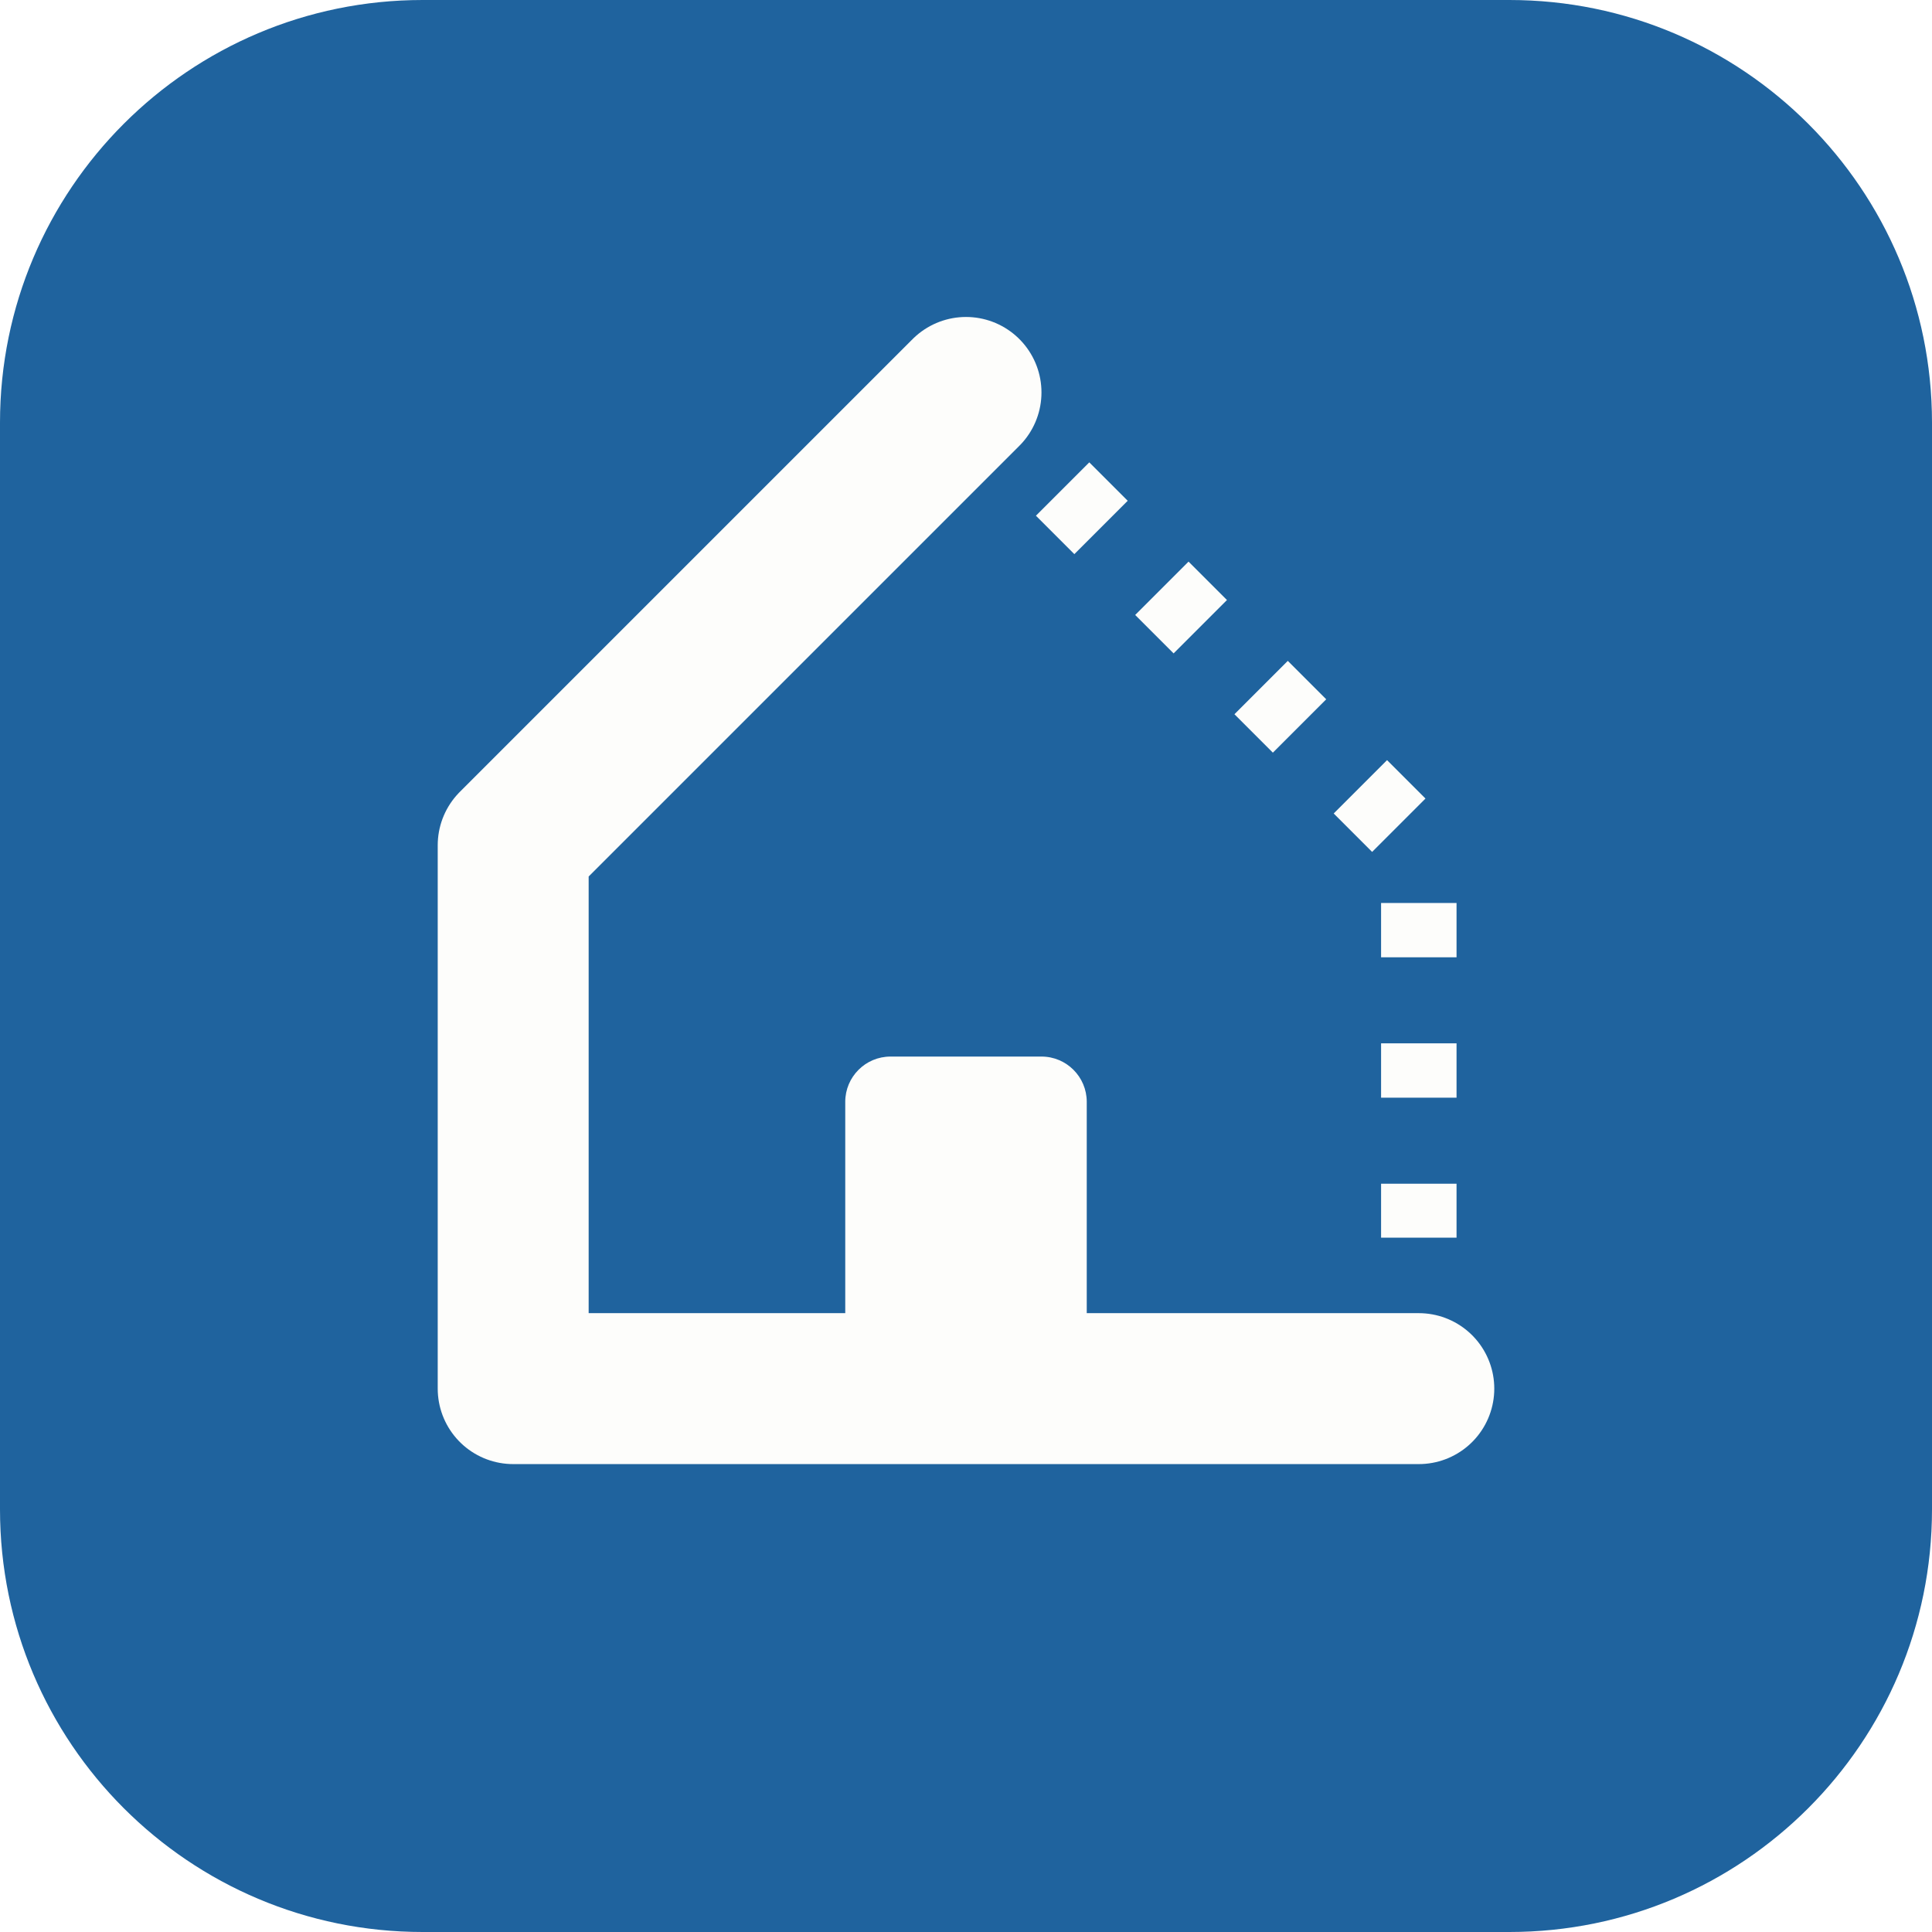
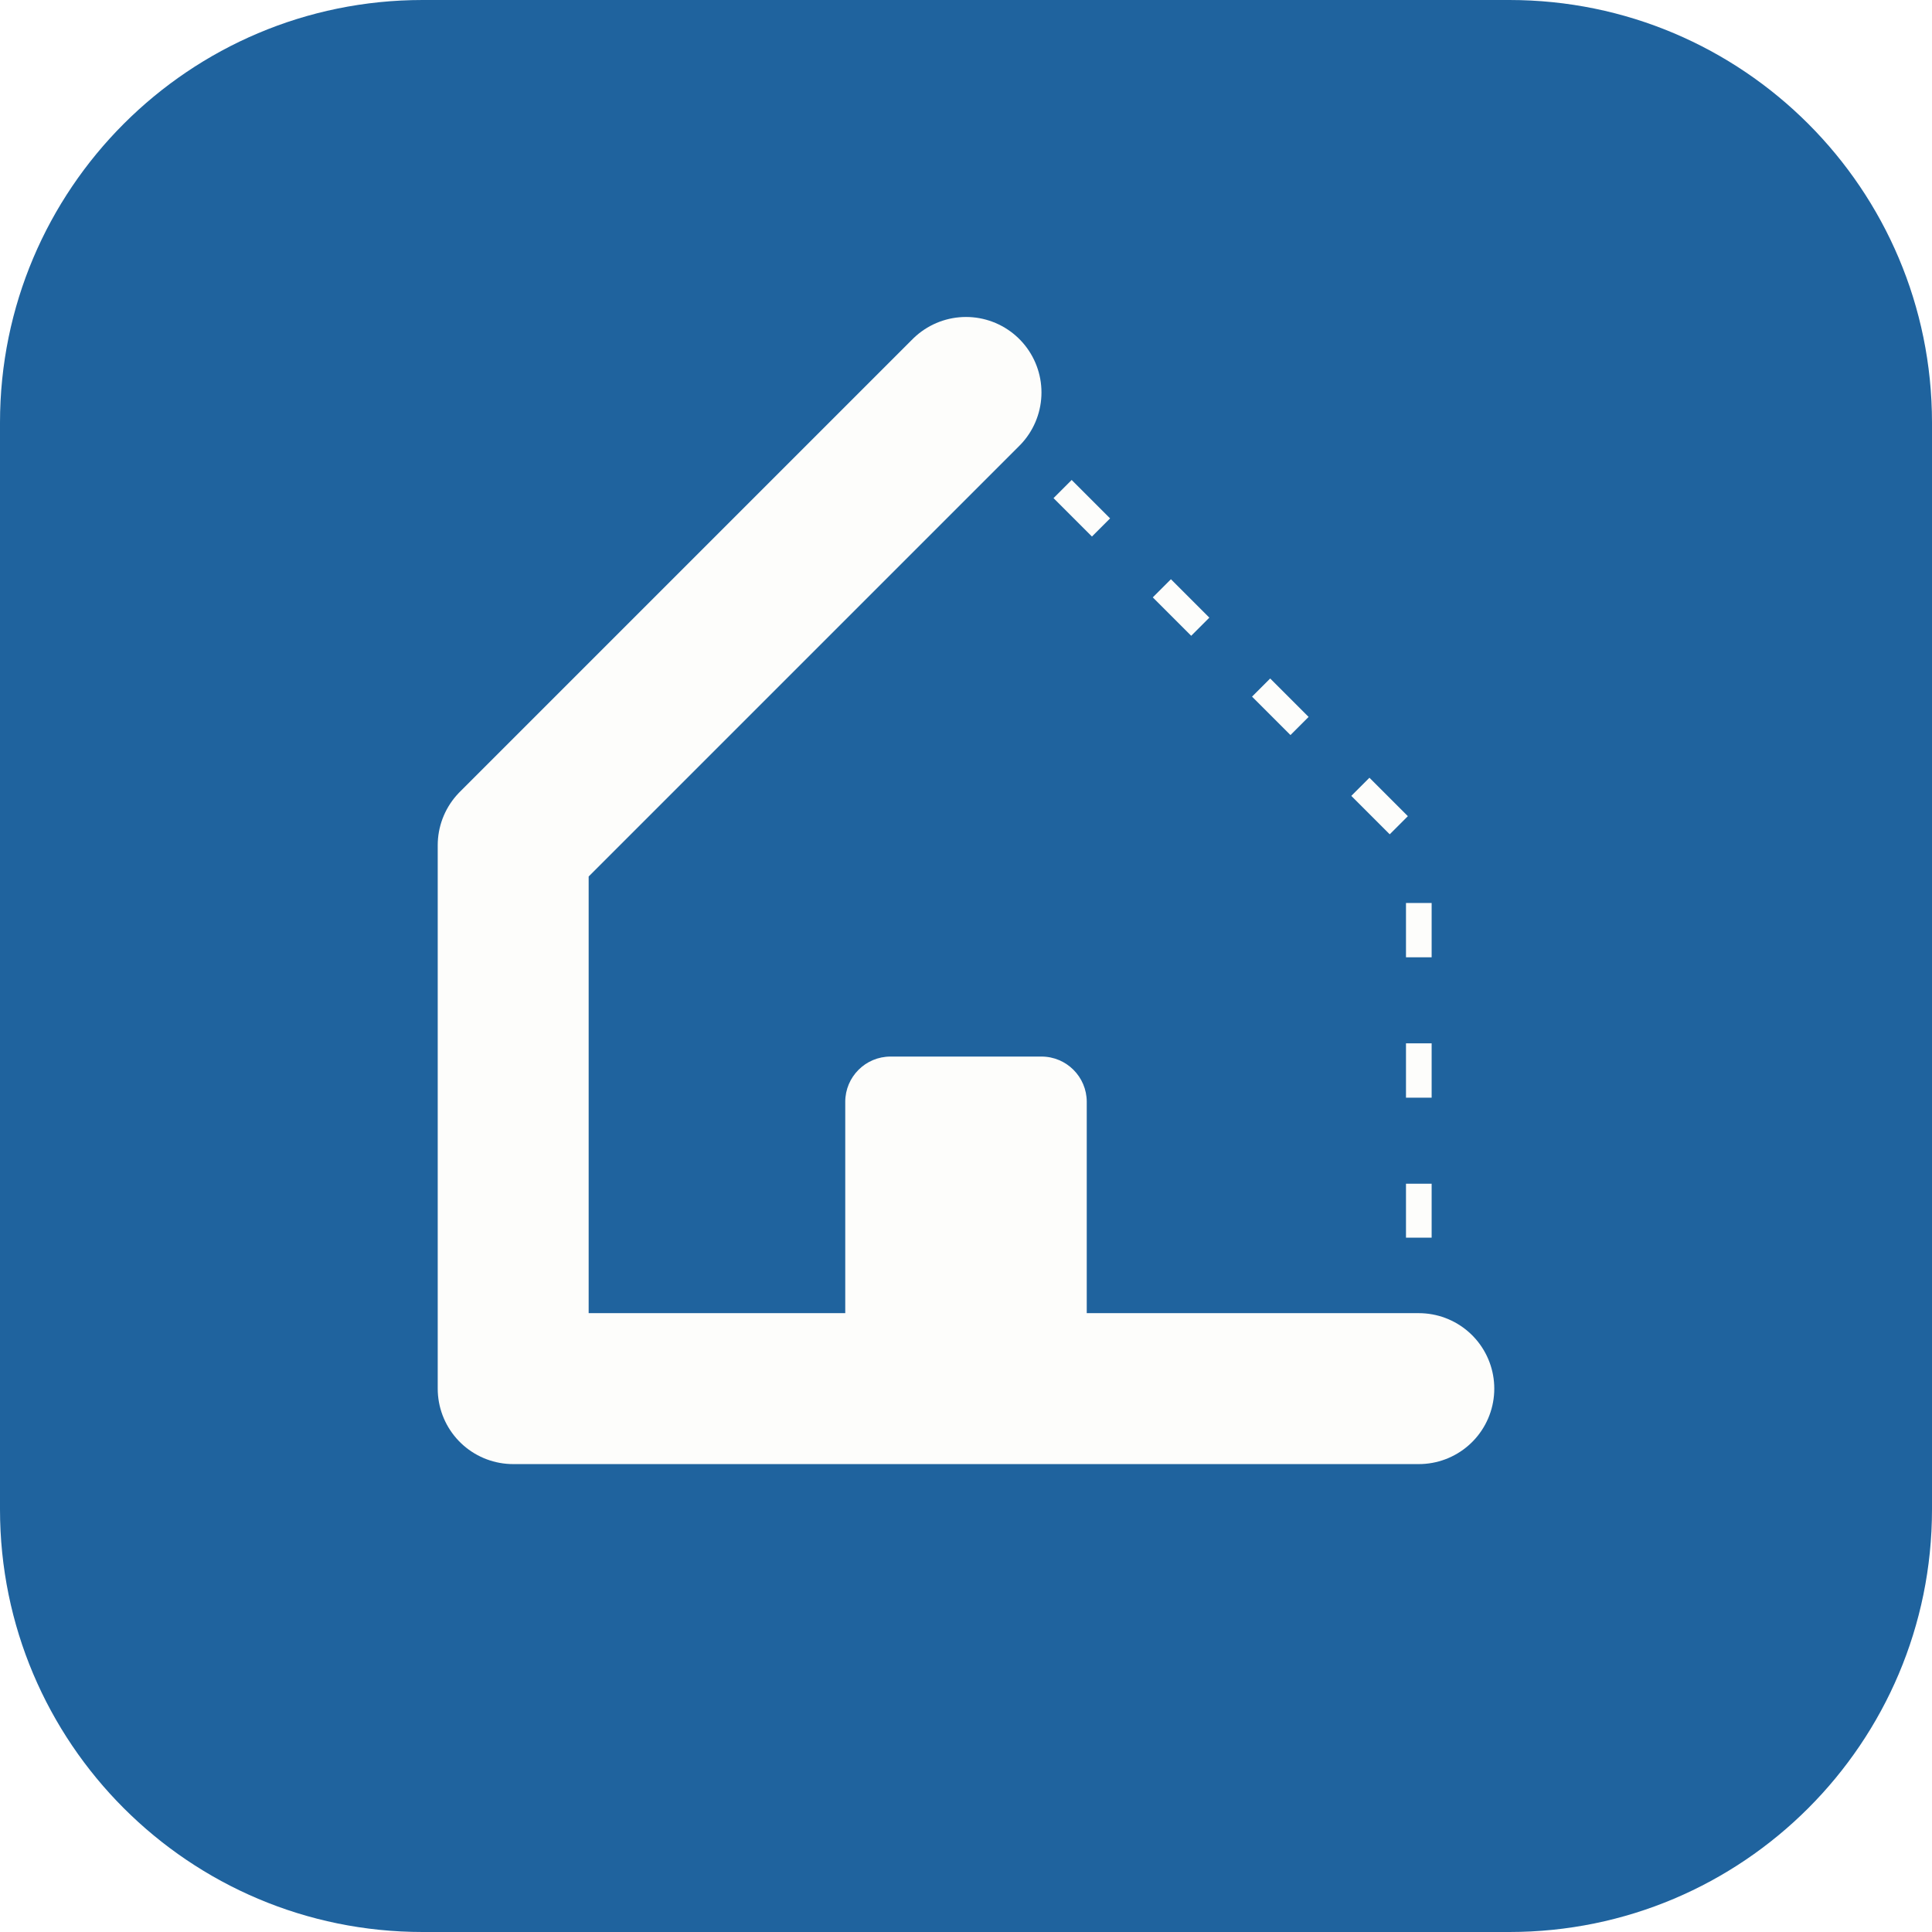
<svg xmlns="http://www.w3.org/2000/svg" viewBox="0 0 64 64">
  <rect width="64" height="64" rx="14" fill="#1f639e" />
  <path d="M 47 46 L 17 46 L 17 28 L 32 13" fill="none" stroke="#fdfdfb" stroke-width="5" stroke-linecap="round" stroke-linejoin="round" />
-   <path d="M 35.2 16.2 L 47 28 L 47 41" fill="none" stroke="#fdfdfb" stroke-width="2.5" stroke-linecap="butt" stroke-linejoin="round" stroke-dasharray="1.8 2.85" />
+   <path d="M 35.2 16.2 L 47 28 L 47 41" fill="none" stroke="#fdfdfb" stroke-width="0.85" stroke-linecap="butt" stroke-linejoin="round" stroke-dasharray="1.8 2.85" />
  <rect x="28" y="35" width="8" height="11" rx="1.5" fill="#fdfdfb" />
</svg>
